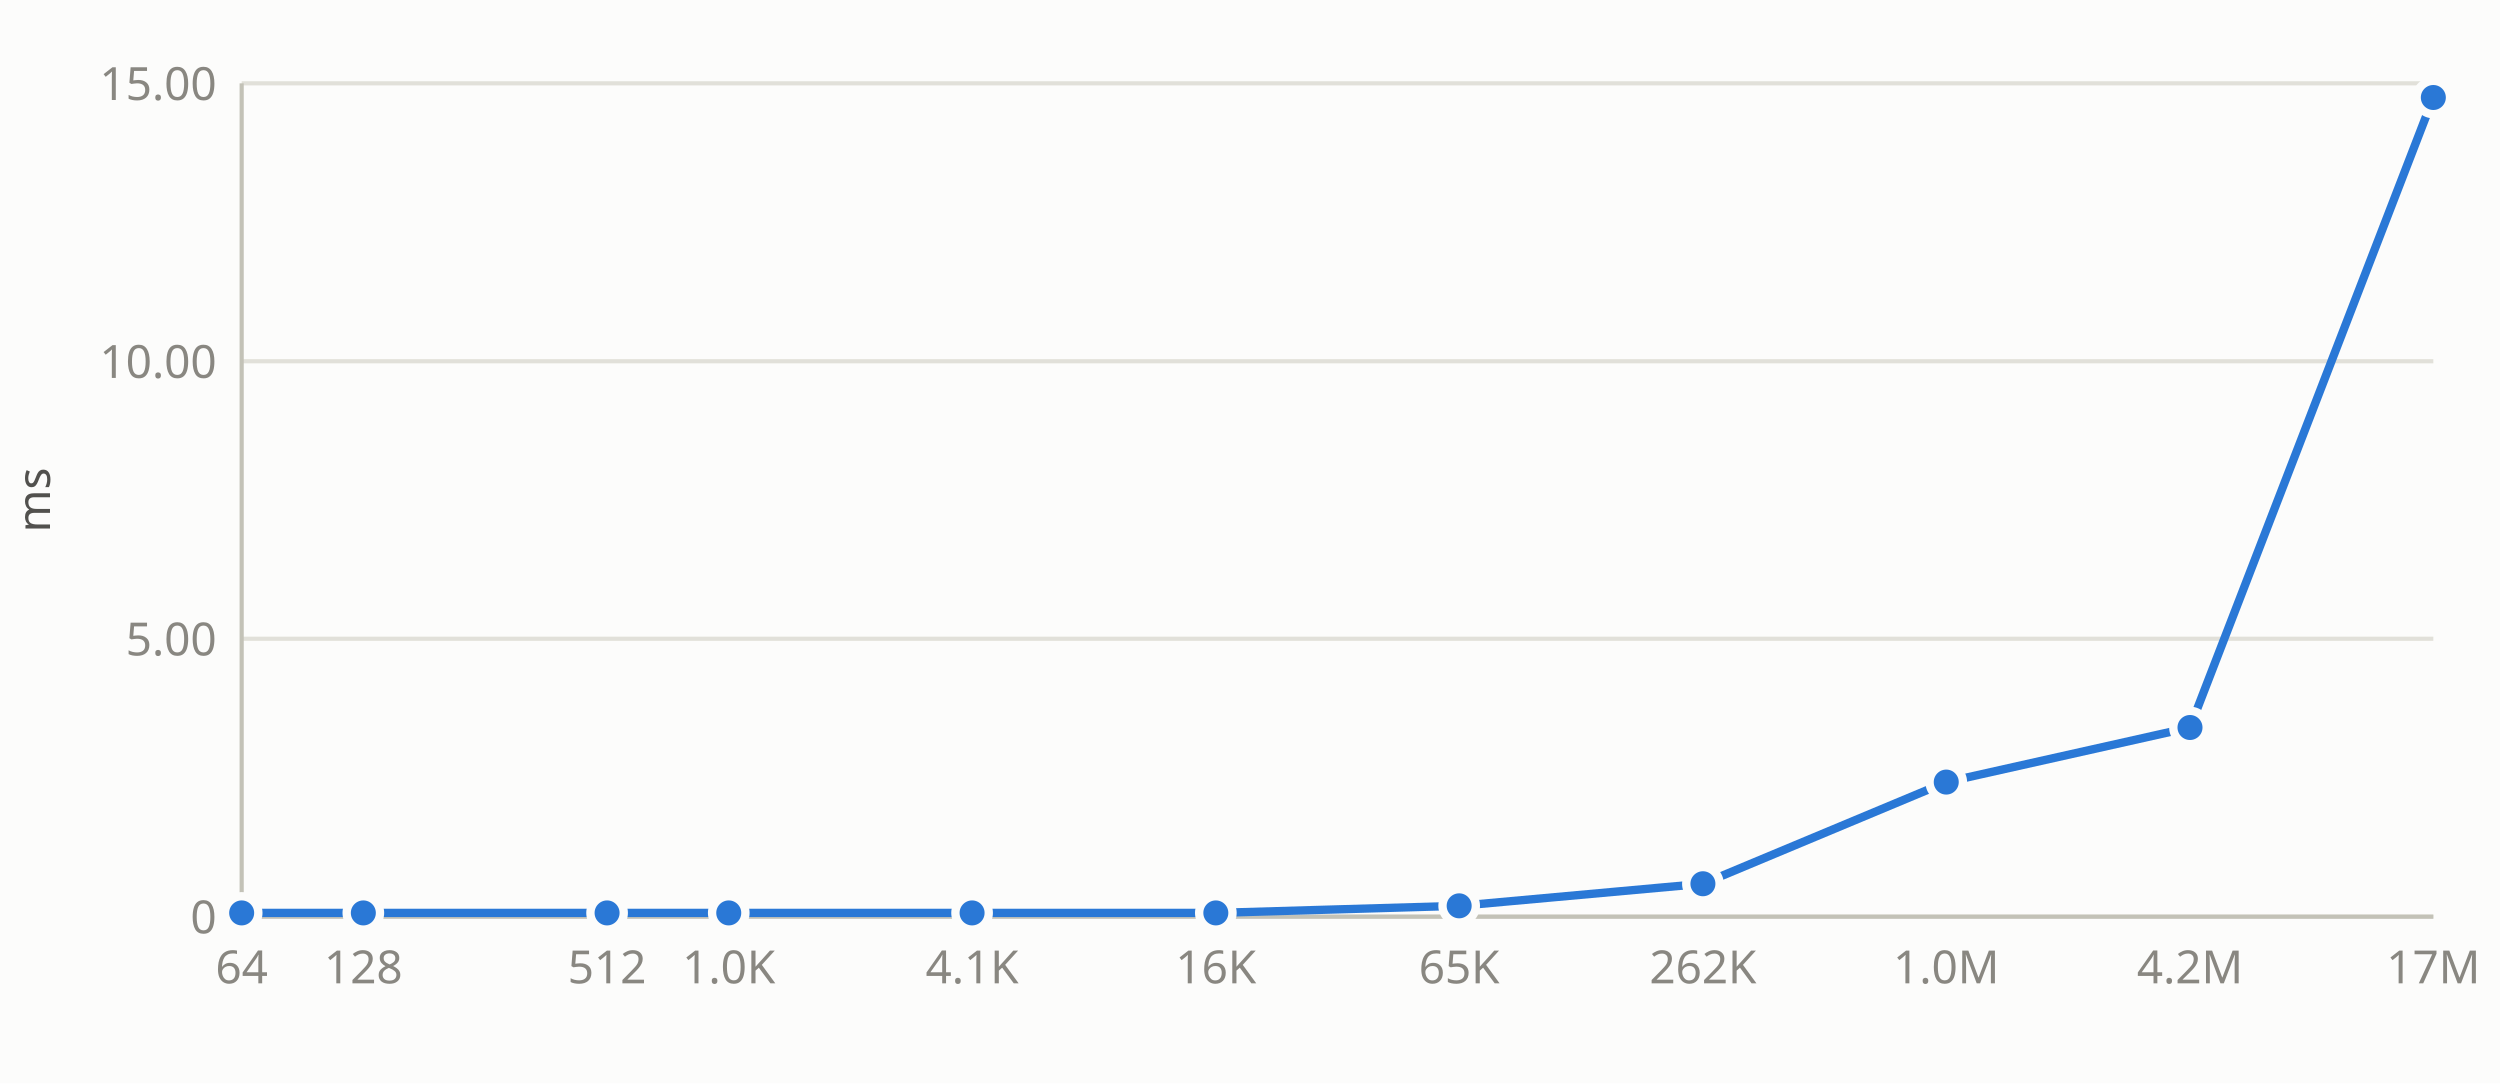
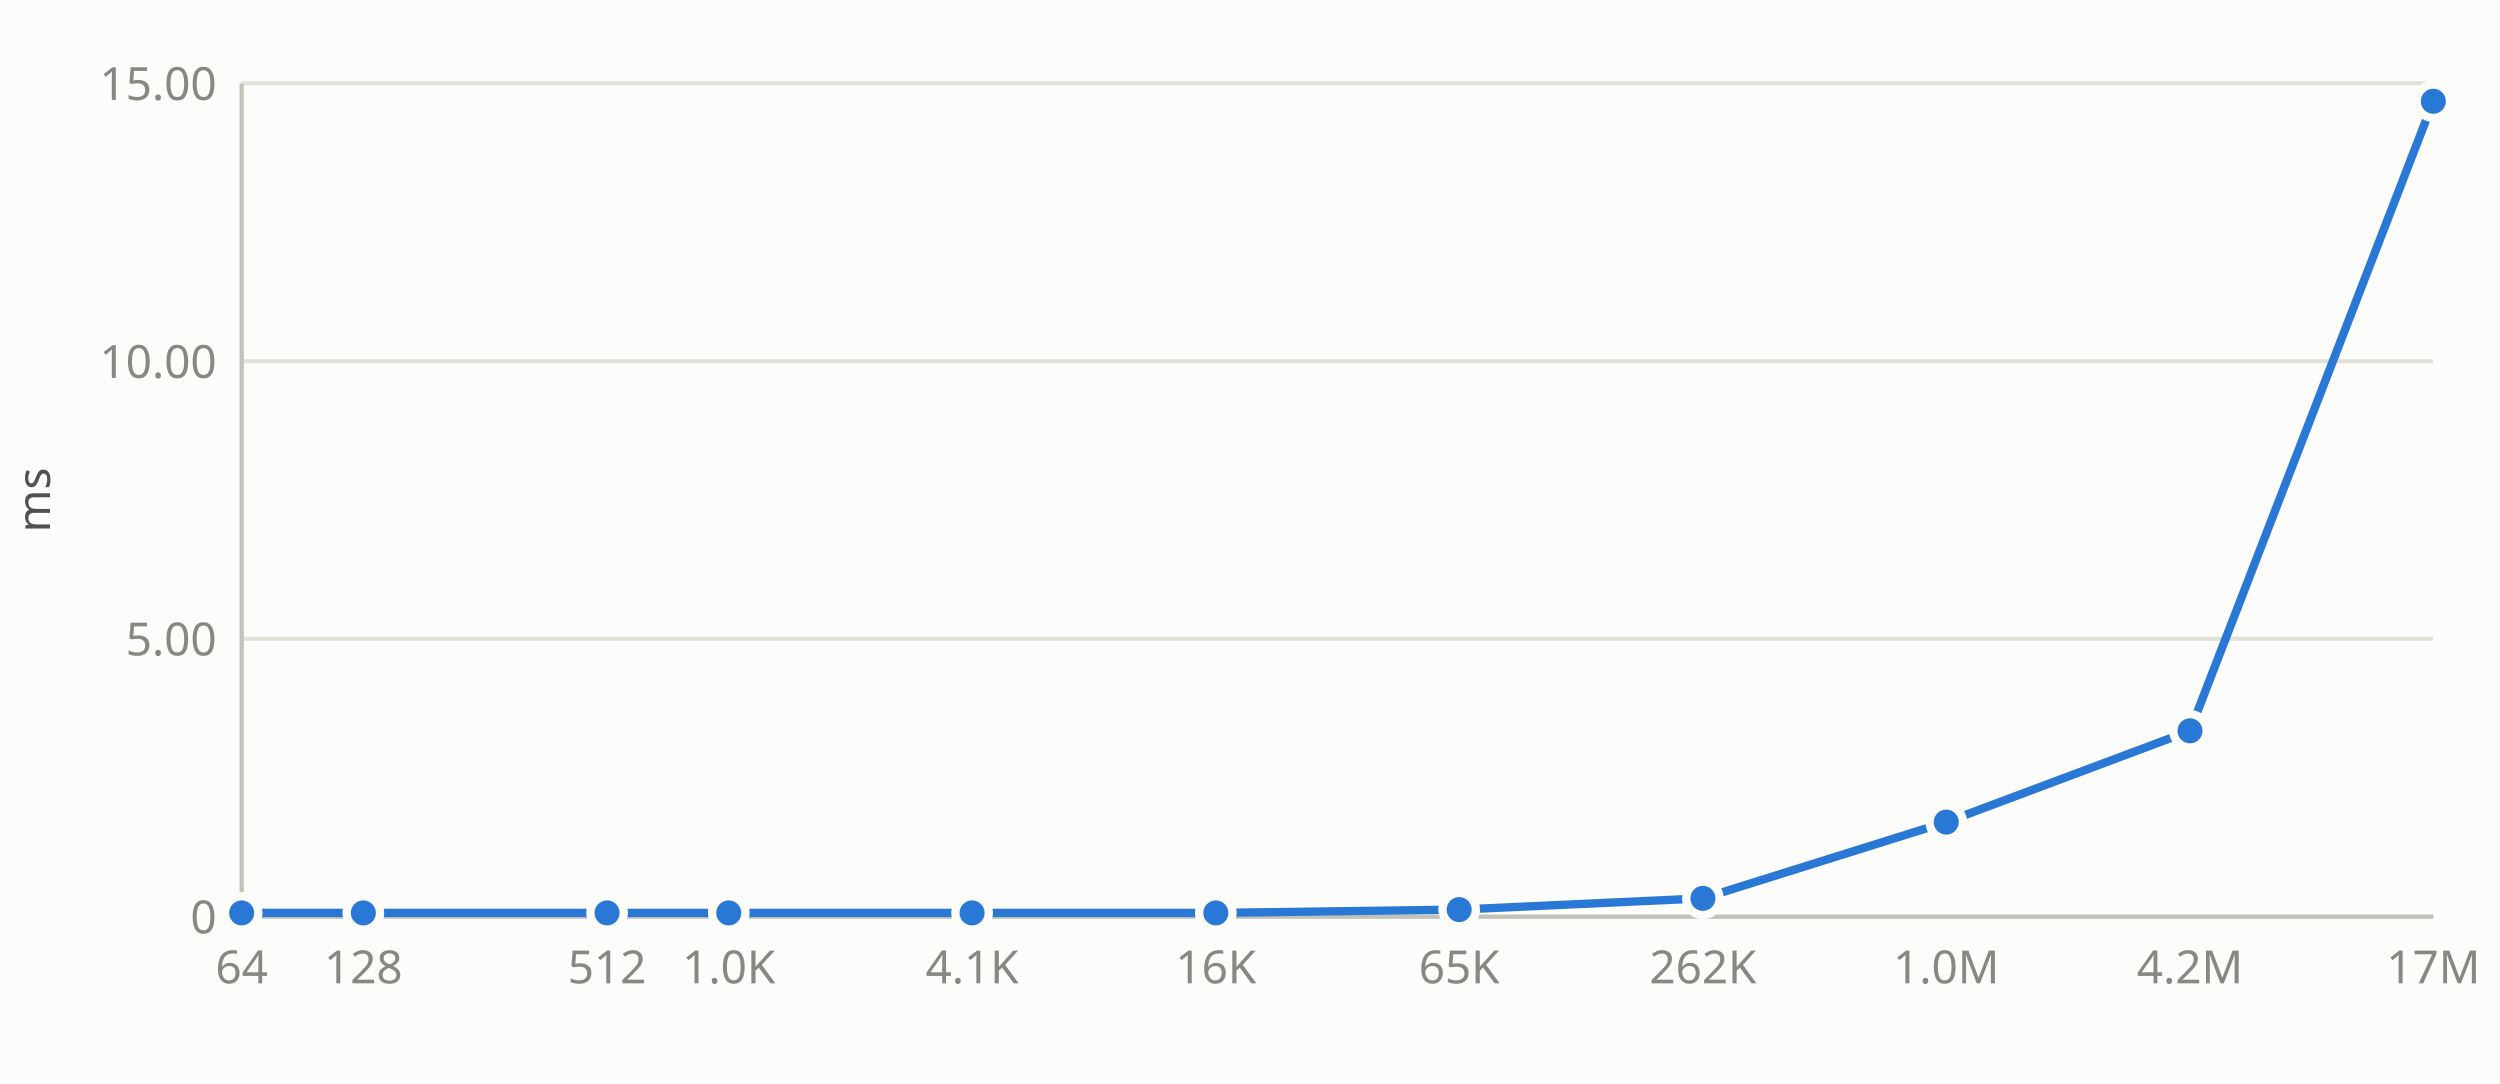
- <svg xmlns="http://www.w3.org/2000/svg" id="bc-srotm-default-intel_r_iris_r_xe_graphics_tgl_gt2-ms" viewBox="0 0 600 260" width="600" height="260" role="img" aria-label="ms vs n">
-   <style>#bc-srotm-default-intel_r_iris_r_xe_graphics_tgl_gt2-ms .bg{fill:#fcfcfb}#bc-srotm-default-intel_r_iris_r_xe_graphics_tgl_gt2-ms .gr{stroke:#e1e0d9;stroke-width:1;fill:none}#bc-srotm-default-intel_r_iris_r_xe_graphics_tgl_gt2-ms .ax{stroke:#c3c2b7;stroke-width:1;fill:none}#bc-srotm-default-intel_r_iris_r_xe_graphics_tgl_gt2-ms .at{fill:#898781;font:11px/1 system-ui,sans-serif}#bc-srotm-default-intel_r_iris_r_xe_graphics_tgl_gt2-ms .lt{fill:#52514e;font:11px/1 system-ui,sans-serif}#bc-srotm-default-intel_r_iris_r_xe_graphics_tgl_gt2-ms .ln1{stroke:#2a78d6;fill:none;stroke-width:2;stroke-linejoin:round;stroke-linecap:round}#bc-srotm-default-intel_r_iris_r_xe_graphics_tgl_gt2-ms .mk1{fill:#2a78d6;stroke:#fcfcfb;stroke-width:2}#bc-srotm-default-intel_r_iris_r_xe_graphics_tgl_gt2-ms .ln2{stroke:#008300;fill:none;stroke-width:2;stroke-linejoin:round;stroke-linecap:round}#bc-srotm-default-intel_r_iris_r_xe_graphics_tgl_gt2-ms .mk2{fill:#008300;stroke:#fcfcfb;stroke-width:2}@media(prefers-color-scheme:dark){#bc-srotm-default-intel_r_iris_r_xe_graphics_tgl_gt2-ms .bg{fill:#1a1a19}#bc-srotm-default-intel_r_iris_r_xe_graphics_tgl_gt2-ms .gr{stroke:#2c2c2a}#bc-srotm-default-intel_r_iris_r_xe_graphics_tgl_gt2-ms .ax{stroke:#383835}#bc-srotm-default-intel_r_iris_r_xe_graphics_tgl_gt2-ms .at{fill:#898781}#bc-srotm-default-intel_r_iris_r_xe_graphics_tgl_gt2-ms .lt{fill:#c3c2b7}#bc-srotm-default-intel_r_iris_r_xe_graphics_tgl_gt2-ms .ln1{stroke:#3987e5}#bc-srotm-default-intel_r_iris_r_xe_graphics_tgl_gt2-ms .mk1{fill:#3987e5;stroke:#1a1a19}#bc-srotm-default-intel_r_iris_r_xe_graphics_tgl_gt2-ms .ln2{stroke:#008300}#bc-srotm-default-intel_r_iris_r_xe_graphics_tgl_gt2-ms .mk2{fill:#008300;stroke:#1a1a19}}:root[data-theme=dark] #bc-srotm-default-intel_r_iris_r_xe_graphics_tgl_gt2-ms .bg{fill:#1a1a19}:root[data-theme=dark] #bc-srotm-default-intel_r_iris_r_xe_graphics_tgl_gt2-ms .gr{stroke:#2c2c2a}:root[data-theme=dark] #bc-srotm-default-intel_r_iris_r_xe_graphics_tgl_gt2-ms .ax{stroke:#383835}:root[data-theme=dark] #bc-srotm-default-intel_r_iris_r_xe_graphics_tgl_gt2-ms .lt{fill:#c3c2b7}:root[data-theme=dark] #bc-srotm-default-intel_r_iris_r_xe_graphics_tgl_gt2-ms .ln1{stroke:#3987e5}:root[data-theme=dark] #bc-srotm-default-intel_r_iris_r_xe_graphics_tgl_gt2-ms .mk1{fill:#3987e5;stroke:#1a1a19}:root[data-theme=dark] #bc-srotm-default-intel_r_iris_r_xe_graphics_tgl_gt2-ms .mk2{stroke:#1a1a19}</style>
+ <svg xmlns="http://www.w3.org/2000/svg" id="bc-srot-default-intel_r_iris_r_xe_graphics_tgl_gt2-ms" viewBox="0 0 600 260" width="600" height="260" role="img" aria-label="ms vs n">
+   <style>#bc-srot-default-intel_r_iris_r_xe_graphics_tgl_gt2-ms .bg{fill:#fcfcfb}#bc-srot-default-intel_r_iris_r_xe_graphics_tgl_gt2-ms .gr{stroke:#e1e0d9;stroke-width:1;fill:none}#bc-srot-default-intel_r_iris_r_xe_graphics_tgl_gt2-ms .ax{stroke:#c3c2b7;stroke-width:1;fill:none}#bc-srot-default-intel_r_iris_r_xe_graphics_tgl_gt2-ms .at{fill:#898781;font:11px/1 system-ui,sans-serif}#bc-srot-default-intel_r_iris_r_xe_graphics_tgl_gt2-ms .lt{fill:#52514e;font:11px/1 system-ui,sans-serif}#bc-srot-default-intel_r_iris_r_xe_graphics_tgl_gt2-ms .ln1{stroke:#2a78d6;fill:none;stroke-width:2;stroke-linejoin:round;stroke-linecap:round}#bc-srot-default-intel_r_iris_r_xe_graphics_tgl_gt2-ms .mk1{fill:#2a78d6;stroke:#fcfcfb;stroke-width:2}#bc-srot-default-intel_r_iris_r_xe_graphics_tgl_gt2-ms .ln2{stroke:#008300;fill:none;stroke-width:2;stroke-linejoin:round;stroke-linecap:round}#bc-srot-default-intel_r_iris_r_xe_graphics_tgl_gt2-ms .mk2{fill:#008300;stroke:#fcfcfb;stroke-width:2}@media(prefers-color-scheme:dark){#bc-srot-default-intel_r_iris_r_xe_graphics_tgl_gt2-ms .bg{fill:#1a1a19}#bc-srot-default-intel_r_iris_r_xe_graphics_tgl_gt2-ms .gr{stroke:#2c2c2a}#bc-srot-default-intel_r_iris_r_xe_graphics_tgl_gt2-ms .ax{stroke:#383835}#bc-srot-default-intel_r_iris_r_xe_graphics_tgl_gt2-ms .at{fill:#898781}#bc-srot-default-intel_r_iris_r_xe_graphics_tgl_gt2-ms .lt{fill:#c3c2b7}#bc-srot-default-intel_r_iris_r_xe_graphics_tgl_gt2-ms .ln1{stroke:#3987e5}#bc-srot-default-intel_r_iris_r_xe_graphics_tgl_gt2-ms .mk1{fill:#3987e5;stroke:#1a1a19}#bc-srot-default-intel_r_iris_r_xe_graphics_tgl_gt2-ms .ln2{stroke:#008300}#bc-srot-default-intel_r_iris_r_xe_graphics_tgl_gt2-ms .mk2{fill:#008300;stroke:#1a1a19}}:root[data-theme=dark] #bc-srot-default-intel_r_iris_r_xe_graphics_tgl_gt2-ms .bg{fill:#1a1a19}:root[data-theme=dark] #bc-srot-default-intel_r_iris_r_xe_graphics_tgl_gt2-ms .gr{stroke:#2c2c2a}:root[data-theme=dark] #bc-srot-default-intel_r_iris_r_xe_graphics_tgl_gt2-ms .ax{stroke:#383835}:root[data-theme=dark] #bc-srot-default-intel_r_iris_r_xe_graphics_tgl_gt2-ms .lt{fill:#c3c2b7}:root[data-theme=dark] #bc-srot-default-intel_r_iris_r_xe_graphics_tgl_gt2-ms .ln1{stroke:#3987e5}:root[data-theme=dark] #bc-srot-default-intel_r_iris_r_xe_graphics_tgl_gt2-ms .mk1{fill:#3987e5;stroke:#1a1a19}:root[data-theme=dark] #bc-srot-default-intel_r_iris_r_xe_graphics_tgl_gt2-ms .mk2{stroke:#1a1a19}</style>
  <rect class="bg" width="600" height="260" />
  <line class="gr" x1="58" y1="220.0" x2="584" y2="220.0" />
  <line class="gr" x1="58" y1="153.3" x2="584" y2="153.3" />
  <line class="gr" x1="58" y1="86.7" x2="584" y2="86.7" />
  <line class="gr" x1="58" y1="20.0" x2="584" y2="20.0" />
  <line class="ax" x1="58" y1="20" x2="58" y2="220" />
  <line class="ax" x1="58" y1="220" x2="584" y2="220" />
  <text class="at" x="52" y="224.0" text-anchor="end">0</text>
  <text class="at" x="52" y="157.3" text-anchor="end">5.00</text>
  <text class="at" x="52" y="90.7" text-anchor="end">10.00</text>
  <text class="at" x="52" y="24.0" text-anchor="end">15.00</text>
  <text class="lt" x="12" y="120.0" text-anchor="middle" transform="rotate(-90 12 120.0)">ms</text>
  <text class="at" x="58.0" y="236" text-anchor="middle">64</text>
  <text class="at" x="87.2" y="236" text-anchor="middle">128</text>
  <text class="at" x="145.7" y="236" text-anchor="middle">512</text>
  <text class="at" x="174.9" y="236" text-anchor="middle">1.0K</text>
  <text class="at" x="233.3" y="236" text-anchor="middle">4.1K</text>
  <text class="at" x="291.8" y="236" text-anchor="middle">16K</text>
  <text class="at" x="350.2" y="236" text-anchor="middle">65K</text>
  <text class="at" x="408.7" y="236" text-anchor="middle">262K</text>
  <text class="at" x="467.1" y="236" text-anchor="middle">1.0M</text>
  <text class="at" x="525.6" y="236" text-anchor="middle">4.2M</text>
  <text class="at" x="584.0" y="236" text-anchor="middle">17M</text>
-   <polyline class="ln1" points="58.0,219.1 87.2,219.1 145.7,219.1 174.9,219.1 233.3,219.1 291.8,219.1 350.2,217.4 408.7,212.1 467.1,187.7 525.6,174.6 584.0,23.4" />
+   <polyline class="ln1" points="58.0,219.1 87.2,219.1 145.7,219.1 174.9,219.1 233.3,219.1 291.8,219.1 350.2,218.3 408.7,215.6 467.1,197.3 525.6,175.4 584.0,24.3" />
  <circle class="mk1" cx="58.0" cy="219.1" r="4" />
  <circle class="mk1" cx="87.2" cy="219.1" r="4" />
  <circle class="mk1" cx="145.7" cy="219.1" r="4" />
  <circle class="mk1" cx="174.9" cy="219.1" r="4" />
  <circle class="mk1" cx="233.3" cy="219.1" r="4" />
  <circle class="mk1" cx="291.8" cy="219.1" r="4" />
-   <circle class="mk1" cx="350.2" cy="217.4" r="4" />
-   <circle class="mk1" cx="408.7" cy="212.1" r="4" />
-   <circle class="mk1" cx="467.1" cy="187.7" r="4" />
-   <circle class="mk1" cx="525.6" cy="174.6" r="4" />
-   <circle class="mk1" cx="584.0" cy="23.4" r="4" />
+   <circle class="mk1" cx="350.2" cy="218.3" r="4" />
+   <circle class="mk1" cx="408.7" cy="215.6" r="4" />
+   <circle class="mk1" cx="467.1" cy="197.3" r="4" />
+   <circle class="mk1" cx="525.6" cy="175.4" r="4" />
+   <circle class="mk1" cx="584.0" cy="24.3" r="4" />
</svg>
